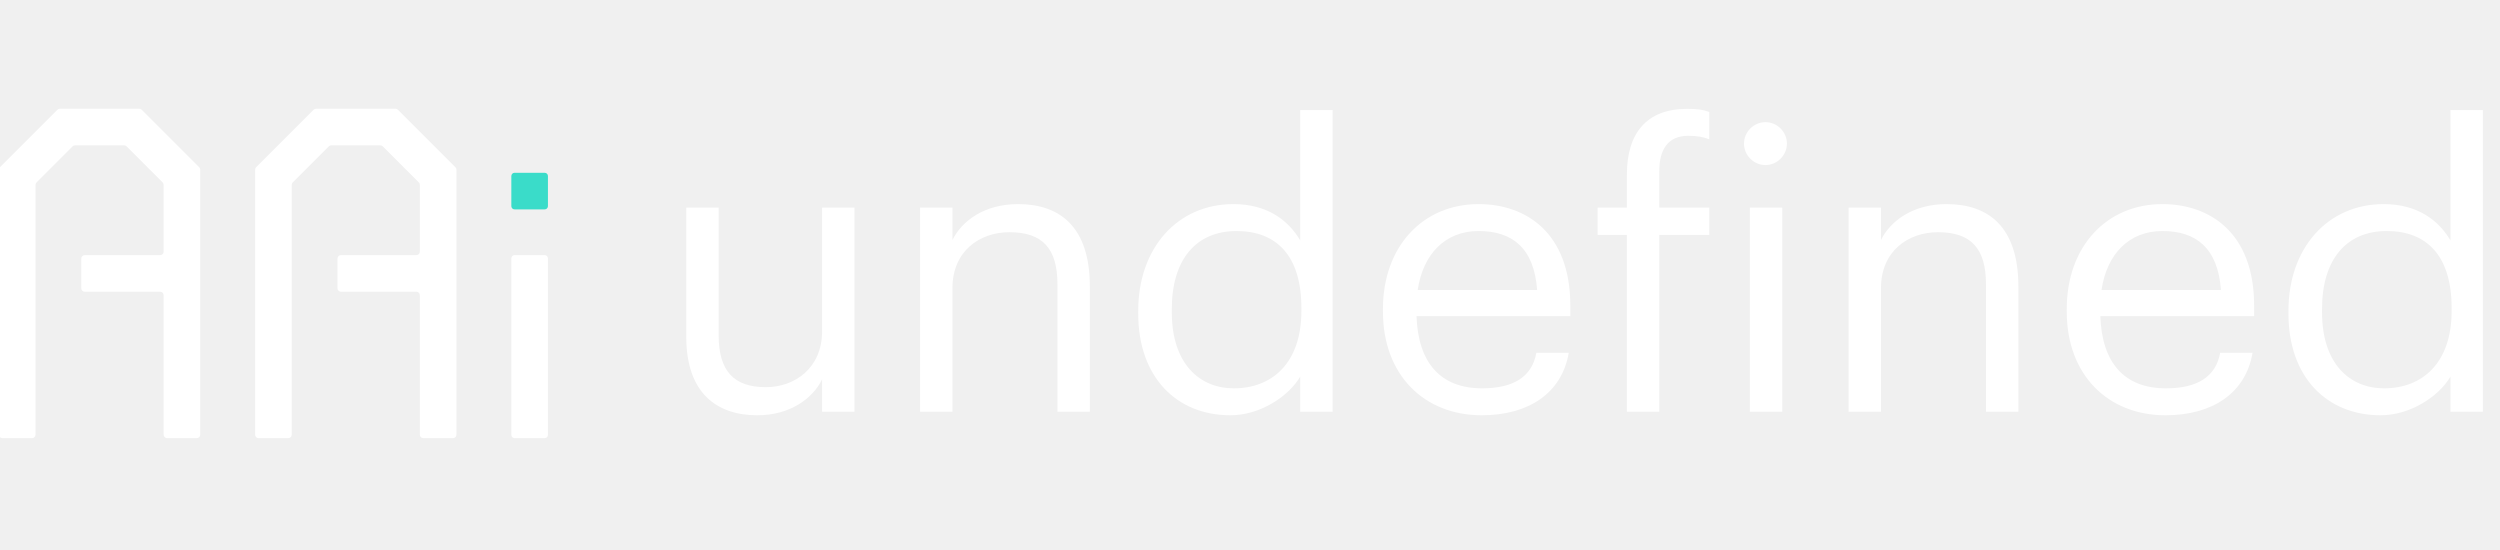
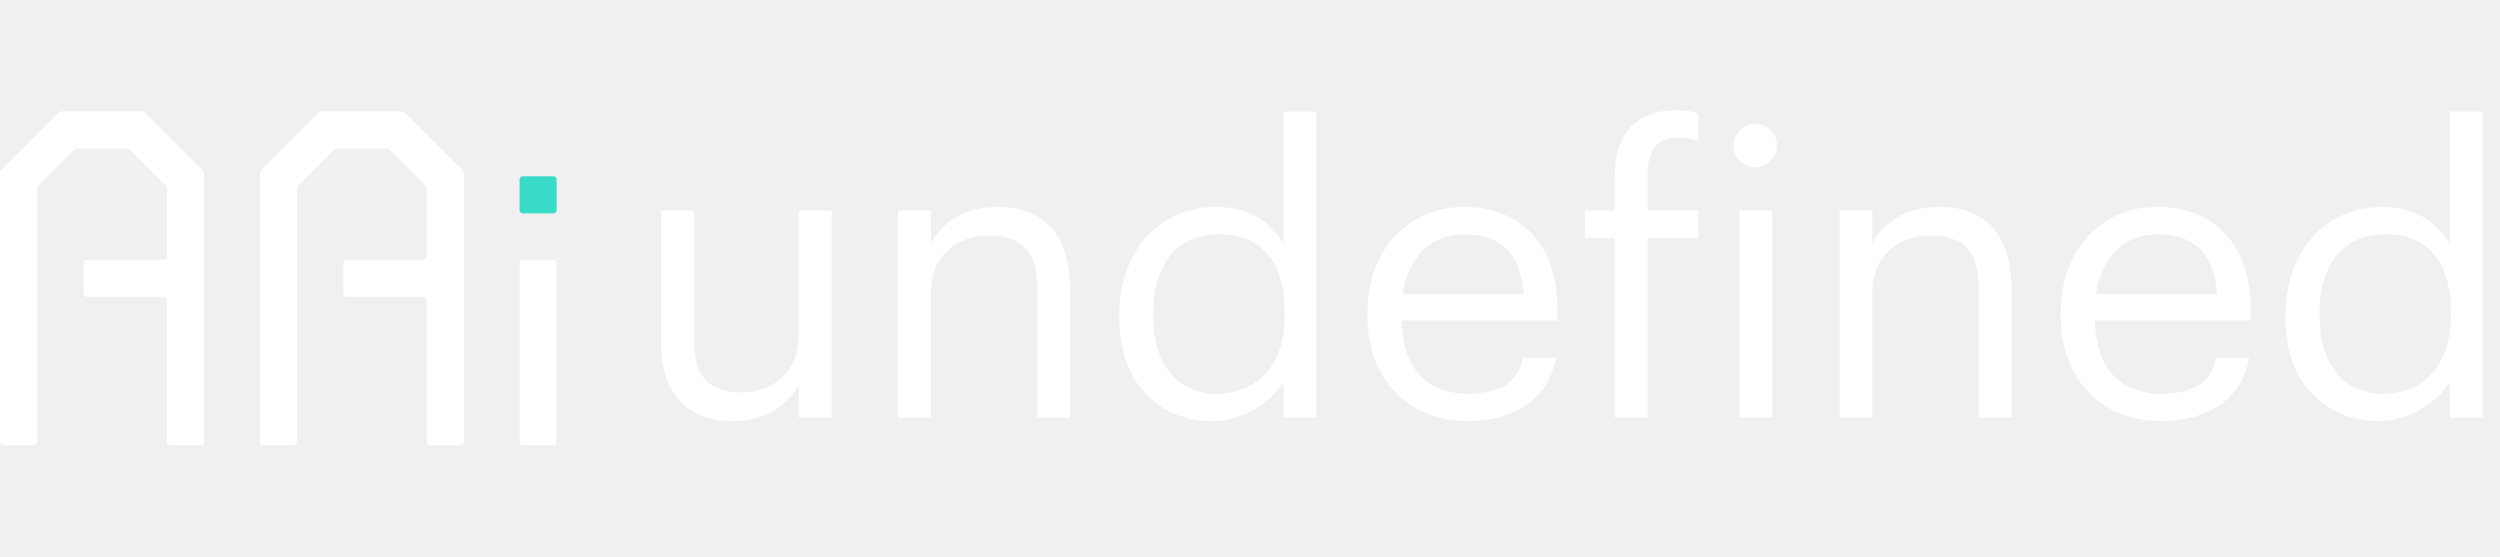
- <svg xmlns="http://www.w3.org/2000/svg" version="1.1" id="Layer_1" x="0px" y="0px" viewBox="0 0 1165.74 256" style="enable-background:new 0 0 1165.74 256;" xml:space="preserve">
+ <svg xmlns="http://www.w3.org/2000/svg" version="1.1" id="Layer_1" x="0px" y="0px" viewBox="0 0 1149.74 256" style="enable-background:new 0 0 1149.74 256;" xml:space="preserve">
  <g>
-     <path style="fill:#FFFFFF;" d="M320,157.055V96.811h15.107v59.516c0,16.745,7.098,24.207,22.022,24.207   c13.469,0,26.209-8.918,26.209-26.026V96.811h15.106V192h-15.106v-15.106c-4.368,8.918-14.924,16.744-30.213,16.744   C334.197,193.638,320,183.264,320,157.055z" />
-     <path style="fill:#FFFFFF;" d="M429.017,96.811h15.106v15.106c4.368-8.918,14.925-16.745,30.577-16.745   c19.657,0,33.489,10.739,33.489,38.404V192h-15.106v-59.517c0-16.744-7.098-24.206-22.387-24.206   c-14.015,0-26.573,8.918-26.573,26.026V192h-15.106V96.811z" />
-     <path style="fill:#FFFFFF;" d="M530.753,146.316v-1.456c0-29.121,18.201-49.688,44.41-49.688c15.834,0,25.663,7.645,31.123,16.927   v-60.79h15.107V192h-15.107v-16.381c-5.46,9.282-18.747,18.019-32.579,18.019C548.772,193.638,530.753,175.983,530.753,146.316z    M606.832,145.042v-1.456c0-24.389-11.648-35.855-30.213-35.855c-18.929,0-30.213,13.287-30.213,36.401v1.456   c0,24.025,12.923,35.492,28.939,35.492C593,181.08,606.832,169.432,606.832,145.042z" />
-     <path style="fill:#FFFFFF;" d="M644.868,145.406v-1.456c0-28.757,18.383-48.778,44.592-48.778   c22.022,0,42.771,13.287,42.771,47.322v4.914H660.52c0.729,21.659,11.103,33.672,30.577,33.672   c14.743,0,23.297-5.461,25.299-16.563h15.106c-3.275,19.111-19.11,29.121-40.587,29.121   C663.978,193.638,644.868,174.709,644.868,145.406z M716.76,135.214c-1.456-19.657-11.648-27.483-27.301-27.483   c-15.471,0-25.846,10.557-28.394,27.483H716.76z" />
-     <path style="fill:#FFFFFF;" d="M758.616,109.551h-13.65v-12.74h13.65V81.34c0-19.293,9.282-30.577,28.029-30.577   c4.914,0,7.462,0.364,10.374,1.456v12.74c-2.729-1.092-5.642-1.638-9.828-1.638c-9.646,0-13.469,6.734-13.469,16.381v17.108h23.297   v12.74h-23.297V192h-15.106V109.551z" />
-     <path style="fill:#FFFFFF;" d="M813.215,66.961c0-5.46,4.55-10.01,10.01-10.01c5.461,0,10.011,4.55,10.011,10.01   c0,5.461-4.55,10.011-10.011,10.011C817.765,76.972,813.215,72.422,813.215,66.961z M815.945,96.811h15.106V192h-15.106V96.811z" />
-     <path style="fill:#FFFFFF;" d="M861.989,96.811h15.107v15.106c4.368-8.918,14.924-16.745,30.577-16.745   c19.656,0,33.489,10.739,33.489,38.404V192h-15.107v-59.517c0-16.744-7.098-24.206-22.387-24.206   c-14.014,0-26.572,8.918-26.572,26.026V192h-15.107V96.811z" />
-     <path style="fill:#FFFFFF;" d="M963.725,145.406v-1.456c0-28.757,18.383-48.778,44.592-48.778   c22.022,0,42.771,13.287,42.771,47.322v4.914h-71.711c0.729,21.659,11.103,33.672,30.577,33.672   c14.743,0,23.297-5.461,25.299-16.563h15.106c-3.275,19.111-19.11,29.121-40.587,29.121   C982.835,193.638,963.725,174.709,963.725,145.406z M1035.618,135.214c-1.456-19.657-11.648-27.483-27.301-27.483   c-15.471,0-25.846,10.557-28.394,27.483H1035.618z" />
-     <path style="fill:#FFFFFF;" d="M1067.1,146.316v-1.456c0-29.121,18.2-49.688,44.409-49.688c15.835,0,25.663,7.645,31.124,16.927   v-60.79h15.106V192h-15.106v-16.381c-5.461,9.282-18.747,18.019-32.58,18.019C1085.119,193.638,1067.1,175.983,1067.1,146.316z    M1143.179,145.042v-1.456c0-24.389-11.648-35.855-30.214-35.855c-18.929,0-30.213,13.287-30.213,36.401v1.456   c0,24.025,12.923,35.492,28.939,35.492C1129.346,181.08,1143.179,169.432,1143.179,145.042z" />
+     <path style="fill:#FFFFFF;" d="M304,157.055V96.811h15.107v59.516c0,16.745,7.098,24.207,22.022,24.207   c13.469,0,26.209-8.918,26.209-26.026V96.811h15.106V192h-15.106v-15.106c-4.368,8.918-14.924,16.744-30.213,16.744   C318.197,193.638,304,183.264,304,157.055z" />
+     <path style="fill:#FFFFFF;" d="M413.017,96.811h15.106v15.106c4.368-8.918,14.925-16.745,30.577-16.745   c19.657,0,33.489,10.739,33.489,38.404V192h-15.106v-59.517c0-16.744-7.098-24.206-22.387-24.206   c-14.015,0-26.573,8.918-26.573,26.026V192h-15.106V96.811z" />
+     <path style="fill:#FFFFFF;" d="M514.753,146.316v-1.456c0-29.121,18.201-49.688,44.41-49.688c15.834,0,25.663,7.645,31.123,16.927   v-60.79h15.107V192h-15.107v-16.381c-5.46,9.282-18.747,18.019-32.579,18.019C532.772,193.638,514.753,175.983,514.753,146.316z    M590.832,145.042v-1.456c0-24.389-11.648-35.855-30.213-35.855c-18.929,0-30.213,13.287-30.213,36.401v1.456   c0,24.025,12.923,35.492,28.939,35.492C577,181.08,590.832,169.432,590.832,145.042z" />
+     <path style="fill:#FFFFFF;" d="M628.868,145.406v-1.456c0-28.757,18.383-48.778,44.592-48.778   c22.022,0,42.771,13.287,42.771,47.322v4.914H644.52c0.729,21.659,11.103,33.672,30.577,33.672   c14.743,0,23.297-5.461,25.299-16.563h15.106c-3.275,19.111-19.11,29.121-40.587,29.121   C647.978,193.638,628.868,174.709,628.868,145.406z M700.76,135.214c-1.456-19.657-11.648-27.483-27.301-27.483   c-15.471,0-25.846,10.557-28.394,27.483H700.76z" />
+     <path style="fill:#FFFFFF;" d="M742.616,109.551h-13.65v-12.74h13.65V81.34c0-19.293,9.282-30.577,28.029-30.577   c4.914,0,7.462,0.364,10.374,1.456v12.74c-2.729-1.092-5.642-1.638-9.828-1.638c-9.646,0-13.469,6.734-13.469,16.381v17.108h23.297   v12.74h-23.297V192h-15.106V109.551z" />
+     <path style="fill:#FFFFFF;" d="M797.215,66.961c0-5.46,4.55-10.01,10.01-10.01c5.461,0,10.011,4.55,10.011,10.01   c0,5.461-4.55,10.011-10.011,10.011C801.765,76.972,797.215,72.422,797.215,66.961z M799.945,96.811h15.106V192h-15.106V96.811z" />
+     <path style="fill:#FFFFFF;" d="M845.989,96.811h15.107v15.106c4.368-8.918,14.924-16.745,30.577-16.745   c19.656,0,33.489,10.739,33.489,38.404V192h-15.107v-59.517c0-16.744-7.098-24.206-22.387-24.206   c-14.014,0-26.572,8.918-26.572,26.026V192h-15.107V96.811z" />
+     <path style="fill:#FFFFFF;" d="M947.725,145.406v-1.456c0-28.757,18.383-48.778,44.592-48.778   c22.022,0,42.771,13.287,42.771,47.322v4.914h-71.711c0.729,21.659,11.103,33.672,30.577,33.672   c14.743,0,23.297-5.461,25.299-16.563h15.106c-3.275,19.111-19.11,29.121-40.587,29.121   C966.835,193.638,947.725,174.709,947.725,145.406z M1019.618,135.214c-1.456-19.657-11.648-27.483-27.301-27.483   c-15.471,0-25.846,10.557-28.394,27.483H1019.618z" />
+     <path style="fill:#FFFFFF;" d="M1051.1,146.316v-1.456c0-29.121,18.2-49.688,44.409-49.688c15.835,0,25.663,7.645,31.124,16.927   v-60.79h15.106V192h-15.106v-16.381c-5.461,9.282-18.747,18.019-32.58,18.019C1069.119,193.638,1051.1,175.983,1051.1,146.316z    M1127.179,145.042v-1.456c0-24.389-11.648-35.855-30.214-35.855c-18.929,0-30.213,13.287-30.213,36.401v1.456   c0,24.025,12.923,35.492,28.939,35.492C1113.346,181.08,1127.179,169.432,1127.179,145.042z" />
  </g>
-   <g id="aa_x5F_incomecalc_x5F_core">
-     <path style="fill:#FFFFFF;" d="M210.679,76.3l-8.533-8.533l-16.598-16.598c-0.3-0.3-0.707-0.469-1.131-0.469H170.86h-9.92h-13.556   c-0.424,0-0.831,0.169-1.131,0.469l-16.598,16.598l-8.533,8.533l-1.686,1.686c-0.3,0.3-0.469,0.707-0.469,1.131v23.476V202.7   c0,0.884,0.716,1.6,1.6,1.6h13.867c0.884,0,1.6-0.716,1.6-1.6V86.189c0-0.424,0.169-0.831,0.469-1.131l16.823-16.823   c0.3-0.3,0.707-0.469,1.131-0.469h22.888c0.424,0,0.831,0.169,1.131,0.469l16.823,16.823c0.3,0.3,0.469,0.707,0.469,1.131v31.177   c0,0.884-0.716,1.6-1.6,1.6h-35.2c-0.884,0-1.6,0.716-1.6,1.6v13.867c0,0.884,0.716,1.6,1.6,1.6h35.2c0.884,0,1.6,0.716,1.6,1.6   V202.7c0,0.884,0.716,1.6,1.6,1.6h13.867c0.884,0,1.6-0.716,1.6-1.6V102.593V79.117c0-0.424-0.169-0.831-0.469-1.131L210.679,76.3z   " />
-     <path style="fill:#FFFFFF;" d="M91.212,76.3l-8.533-8.533L66.081,51.169c-0.3-0.3-0.707-0.469-1.131-0.469H51.393h-9.92H27.917   c-0.424,0-0.831,0.169-1.131,0.469L10.188,67.767L1.655,76.3l-1.686,1.686c-0.3,0.3-0.469,0.707-0.469,1.131v23.476V202.7   c0,0.884,0.716,1.6,1.6,1.6h13.867c0.884,0,1.6-0.716,1.6-1.6V86.189c0-0.424,0.169-0.831,0.469-1.131l16.823-16.823   c0.3-0.3,0.707-0.469,1.131-0.469h22.888c0.424,0,0.831,0.169,1.131,0.469l16.823,16.823c0.3,0.3,0.469,0.707,0.469,1.131v31.177   c0,0.884-0.716,1.6-1.6,1.6H39.5c-0.884,0-1.6,0.716-1.6,1.6v13.867c0,0.884,0.716,1.6,1.6,1.6h35.2c0.884,0,1.6,0.716,1.6,1.6   V202.7c0,0.884,0.716,1.6,1.6,1.6h13.867c0.884,0,1.6-0.716,1.6-1.6V102.593V79.117c0-0.424-0.169-0.831-0.469-1.131L91.212,76.3z" />
-     <path style="fill:#FFFFFF;" d="M238.433,202.8v-82.333c0-0.828,0.672-1.5,1.5-1.5H254c0.828,0,1.5,0.672,1.5,1.5V202.8   c0,0.828-0.672,1.5-1.5,1.5h-14.067C239.105,204.3,238.433,203.628,238.433,202.8z" />
-     <path style="fill:#3ADCC9;" d="M238.433,96.133V82.067c0-0.828,0.672-1.5,1.5-1.5H254c0.828,0,1.5,0.672,1.5,1.5v14.067   c0,0.828-0.672,1.5-1.5,1.5h-14.067C239.105,97.633,238.433,96.962,238.433,96.133z" />
-   </g>
+   <path style="fill:#3ADCC9;" d="M238.933,96.633V82.567c0-0.828,0.672-1.5,1.5-1.5H254.5c0.828,0,1.5,0.672,1.5,1.5v14.067  c0,0.828-0.672,1.5-1.5,1.5h-14.067C239.605,98.133,238.933,97.462,238.933,96.633z" />
+   <path style="fill:#FFFFFF;" d="M238.933,203.3v-82.333c0-0.828,0.672-1.5,1.5-1.5H254.5c0.828,0,1.5,0.672,1.5,1.5V203.3  c0,0.828-0.672,1.5-1.5,1.5h-14.067C239.605,204.8,238.933,204.128,238.933,203.3z" />
+   <path style="fill:#FFFFFF;" d="M91.712,76.8l-8.533-8.533L66.581,51.669c-0.3-0.3-0.707-0.469-1.131-0.469H51.893h-9.92H28.417  c-0.424,0-0.831,0.169-1.131,0.469L10.688,68.267L2.155,76.8l-1.686,1.686C0.169,78.786,0,79.193,0,79.617v23.476V203.2  c0,0.884,0.716,1.6,1.6,1.6h13.867c0.884,0,1.6-0.716,1.6-1.6V86.689c0-0.424,0.169-0.831,0.469-1.131l16.823-16.823  c0.3-0.3,0.707-0.469,1.131-0.469h22.888c0.424,0,0.831,0.169,1.131,0.469l16.823,16.823c0.3,0.3,0.469,0.707,0.469,1.131v31.177  c0,0.884-0.716,1.6-1.6,1.6H40c-0.884,0-1.6,0.716-1.6,1.6v13.867c0,0.884,0.716,1.6,1.6,1.6h35.2c0.884,0,1.6,0.716,1.6,1.6V203.2  c0,0.884,0.716,1.6,1.6,1.6h13.867c0.884,0,1.6-0.716,1.6-1.6V103.093V79.617c0-0.424-0.169-0.831-0.469-1.131L91.712,76.8z" />
+   <path style="fill:#FFFFFF;" d="M211.179,76.8l-8.533-8.533l-16.598-16.598c-0.3-0.3-0.707-0.469-1.131-0.469H171.36h-9.92h-13.556  c-0.424,0-0.831,0.169-1.131,0.469l-16.598,16.598l-8.533,8.533l-1.686,1.686c-0.3,0.3-0.469,0.707-0.469,1.131v23.476V203.2  c0,0.884,0.716,1.6,1.6,1.6h13.867c0.884,0,1.6-0.716,1.6-1.6V86.689c0-0.424,0.169-0.831,0.469-1.131l16.823-16.823  c0.3-0.3,0.707-0.469,1.131-0.469h22.888c0.424,0,0.831,0.169,1.131,0.469l16.823,16.823c0.3,0.3,0.469,0.707,0.469,1.131v31.177  c0,0.884-0.716,1.6-1.6,1.6h-35.2c-0.884,0-1.6,0.716-1.6,1.6v13.867c0,0.884,0.716,1.6,1.6,1.6h35.2c0.884,0,1.6,0.716,1.6,1.6  V203.2c0,0.884,0.716,1.6,1.6,1.6h13.867c0.884,0,1.6-0.716,1.6-1.6V103.093V79.617c0-0.424-0.169-0.831-0.469-1.131L211.179,76.8z" />
</svg>
